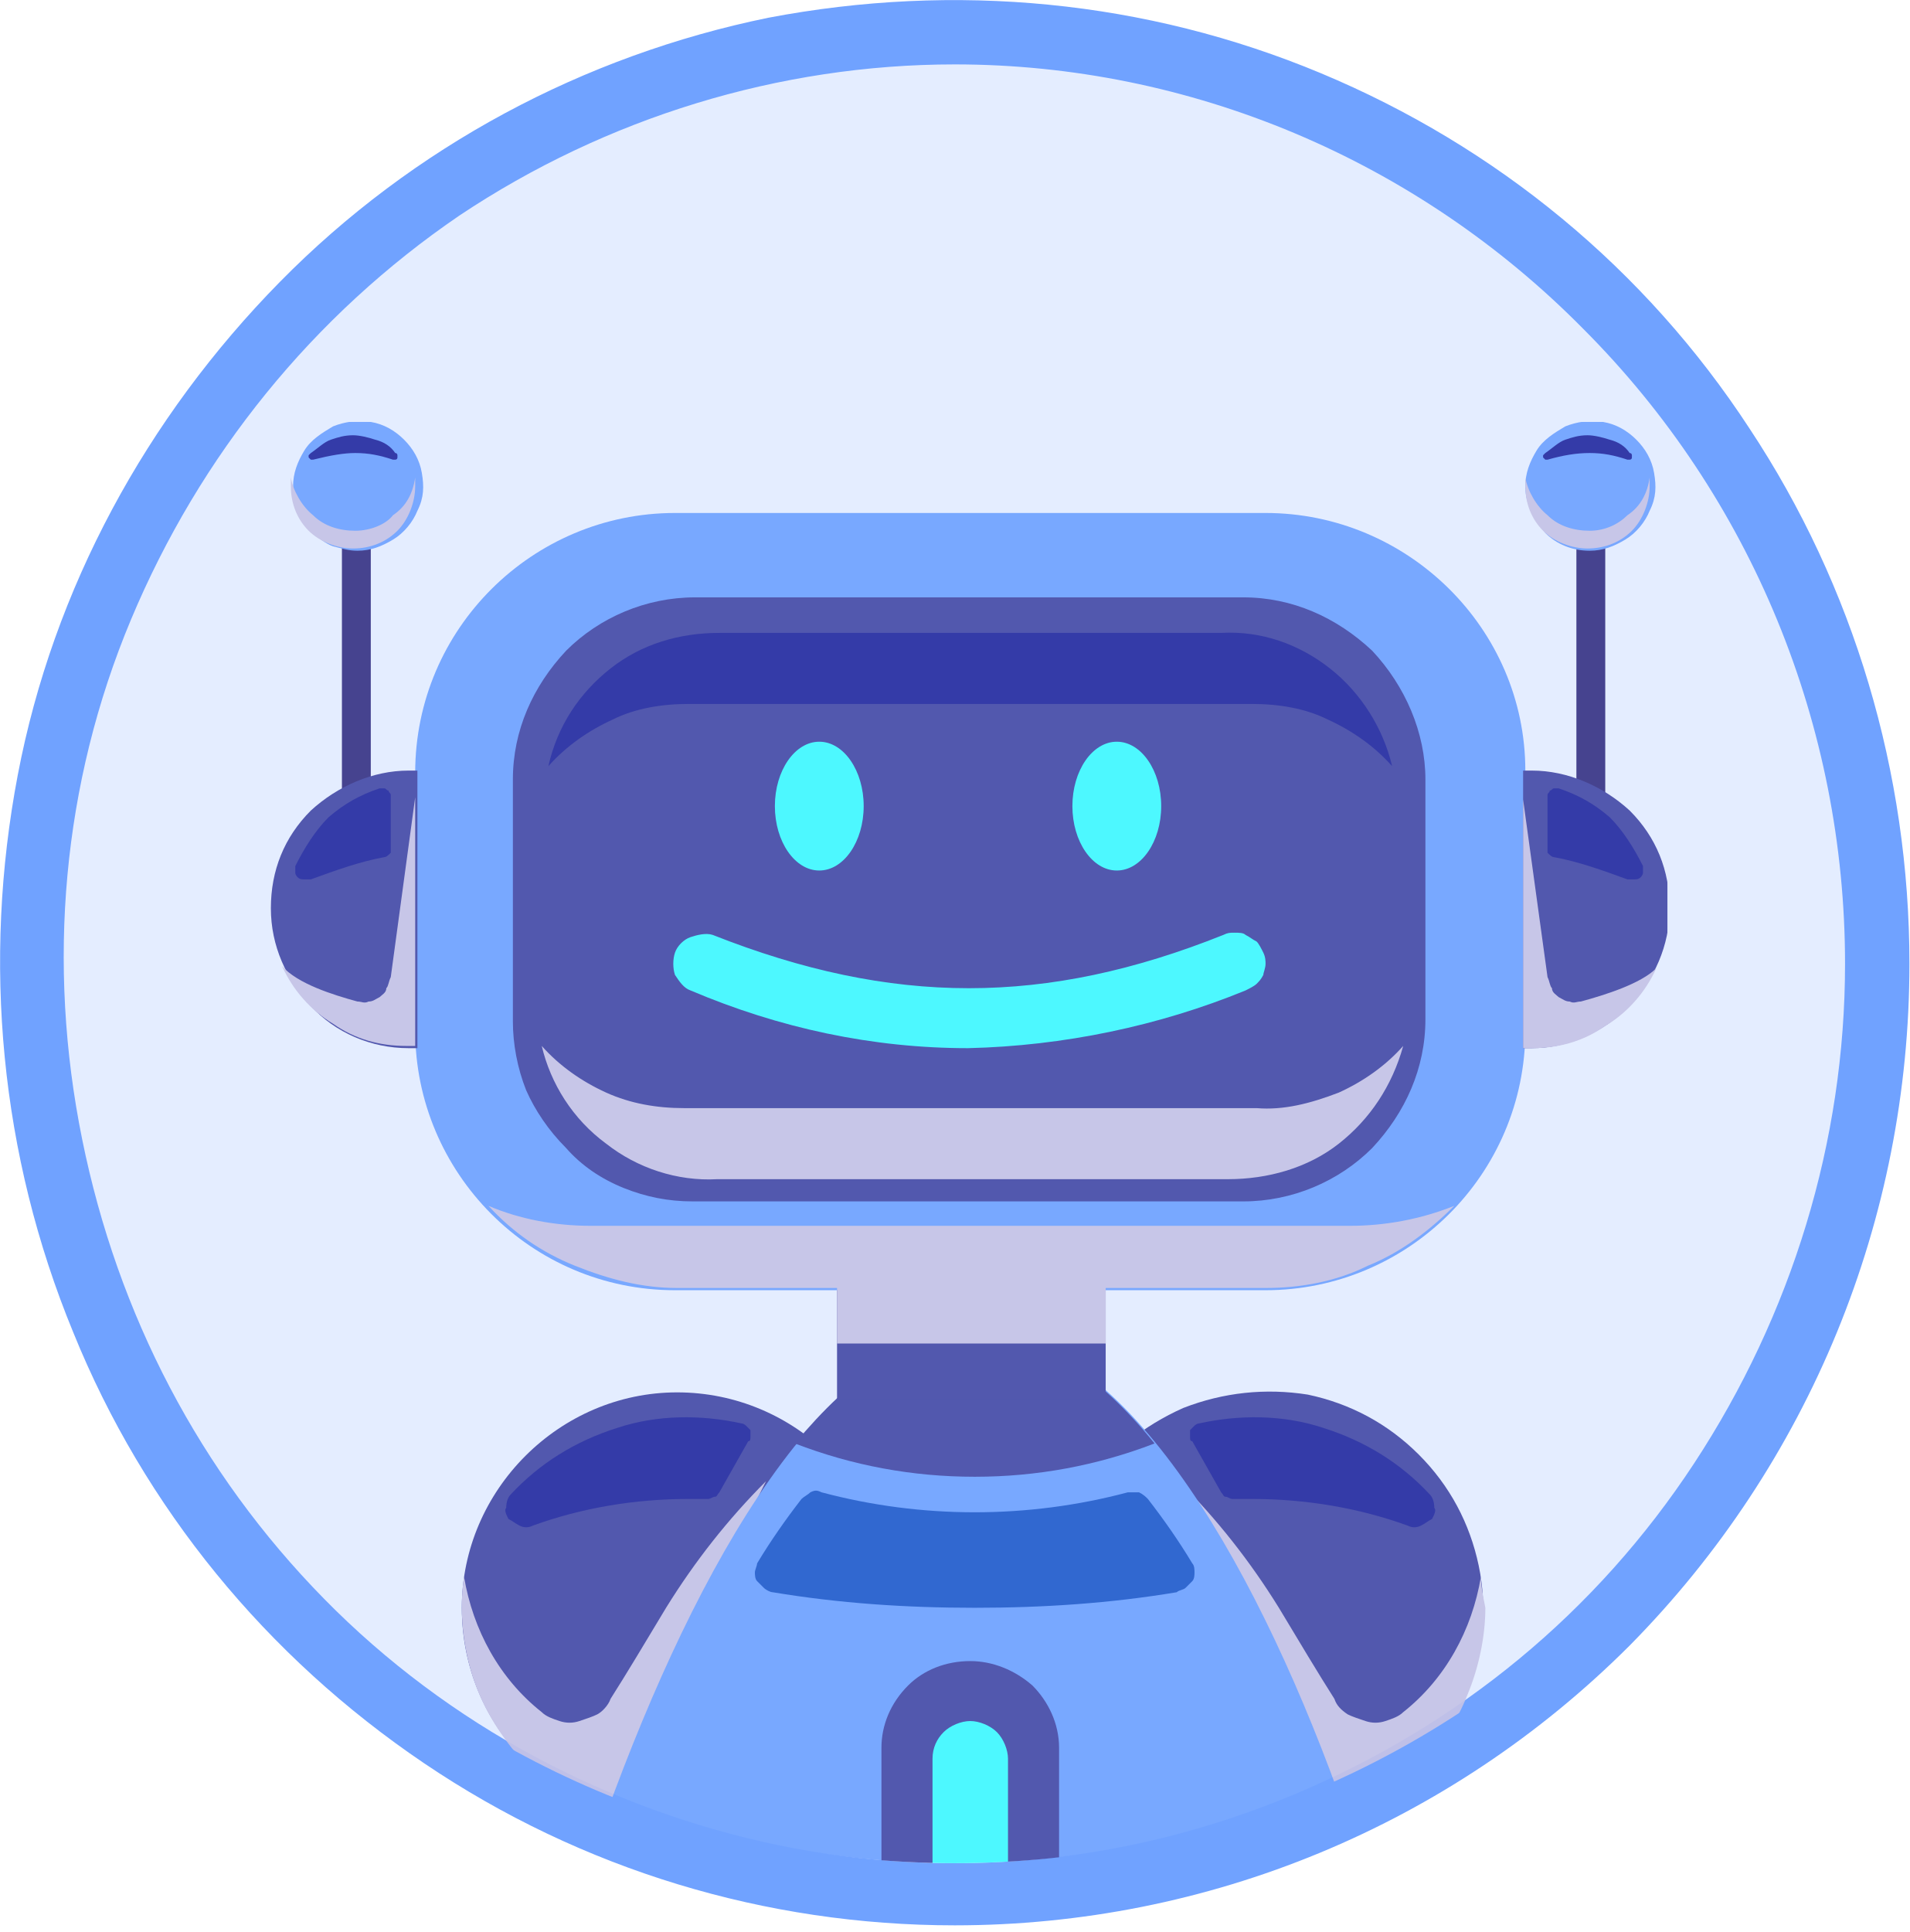
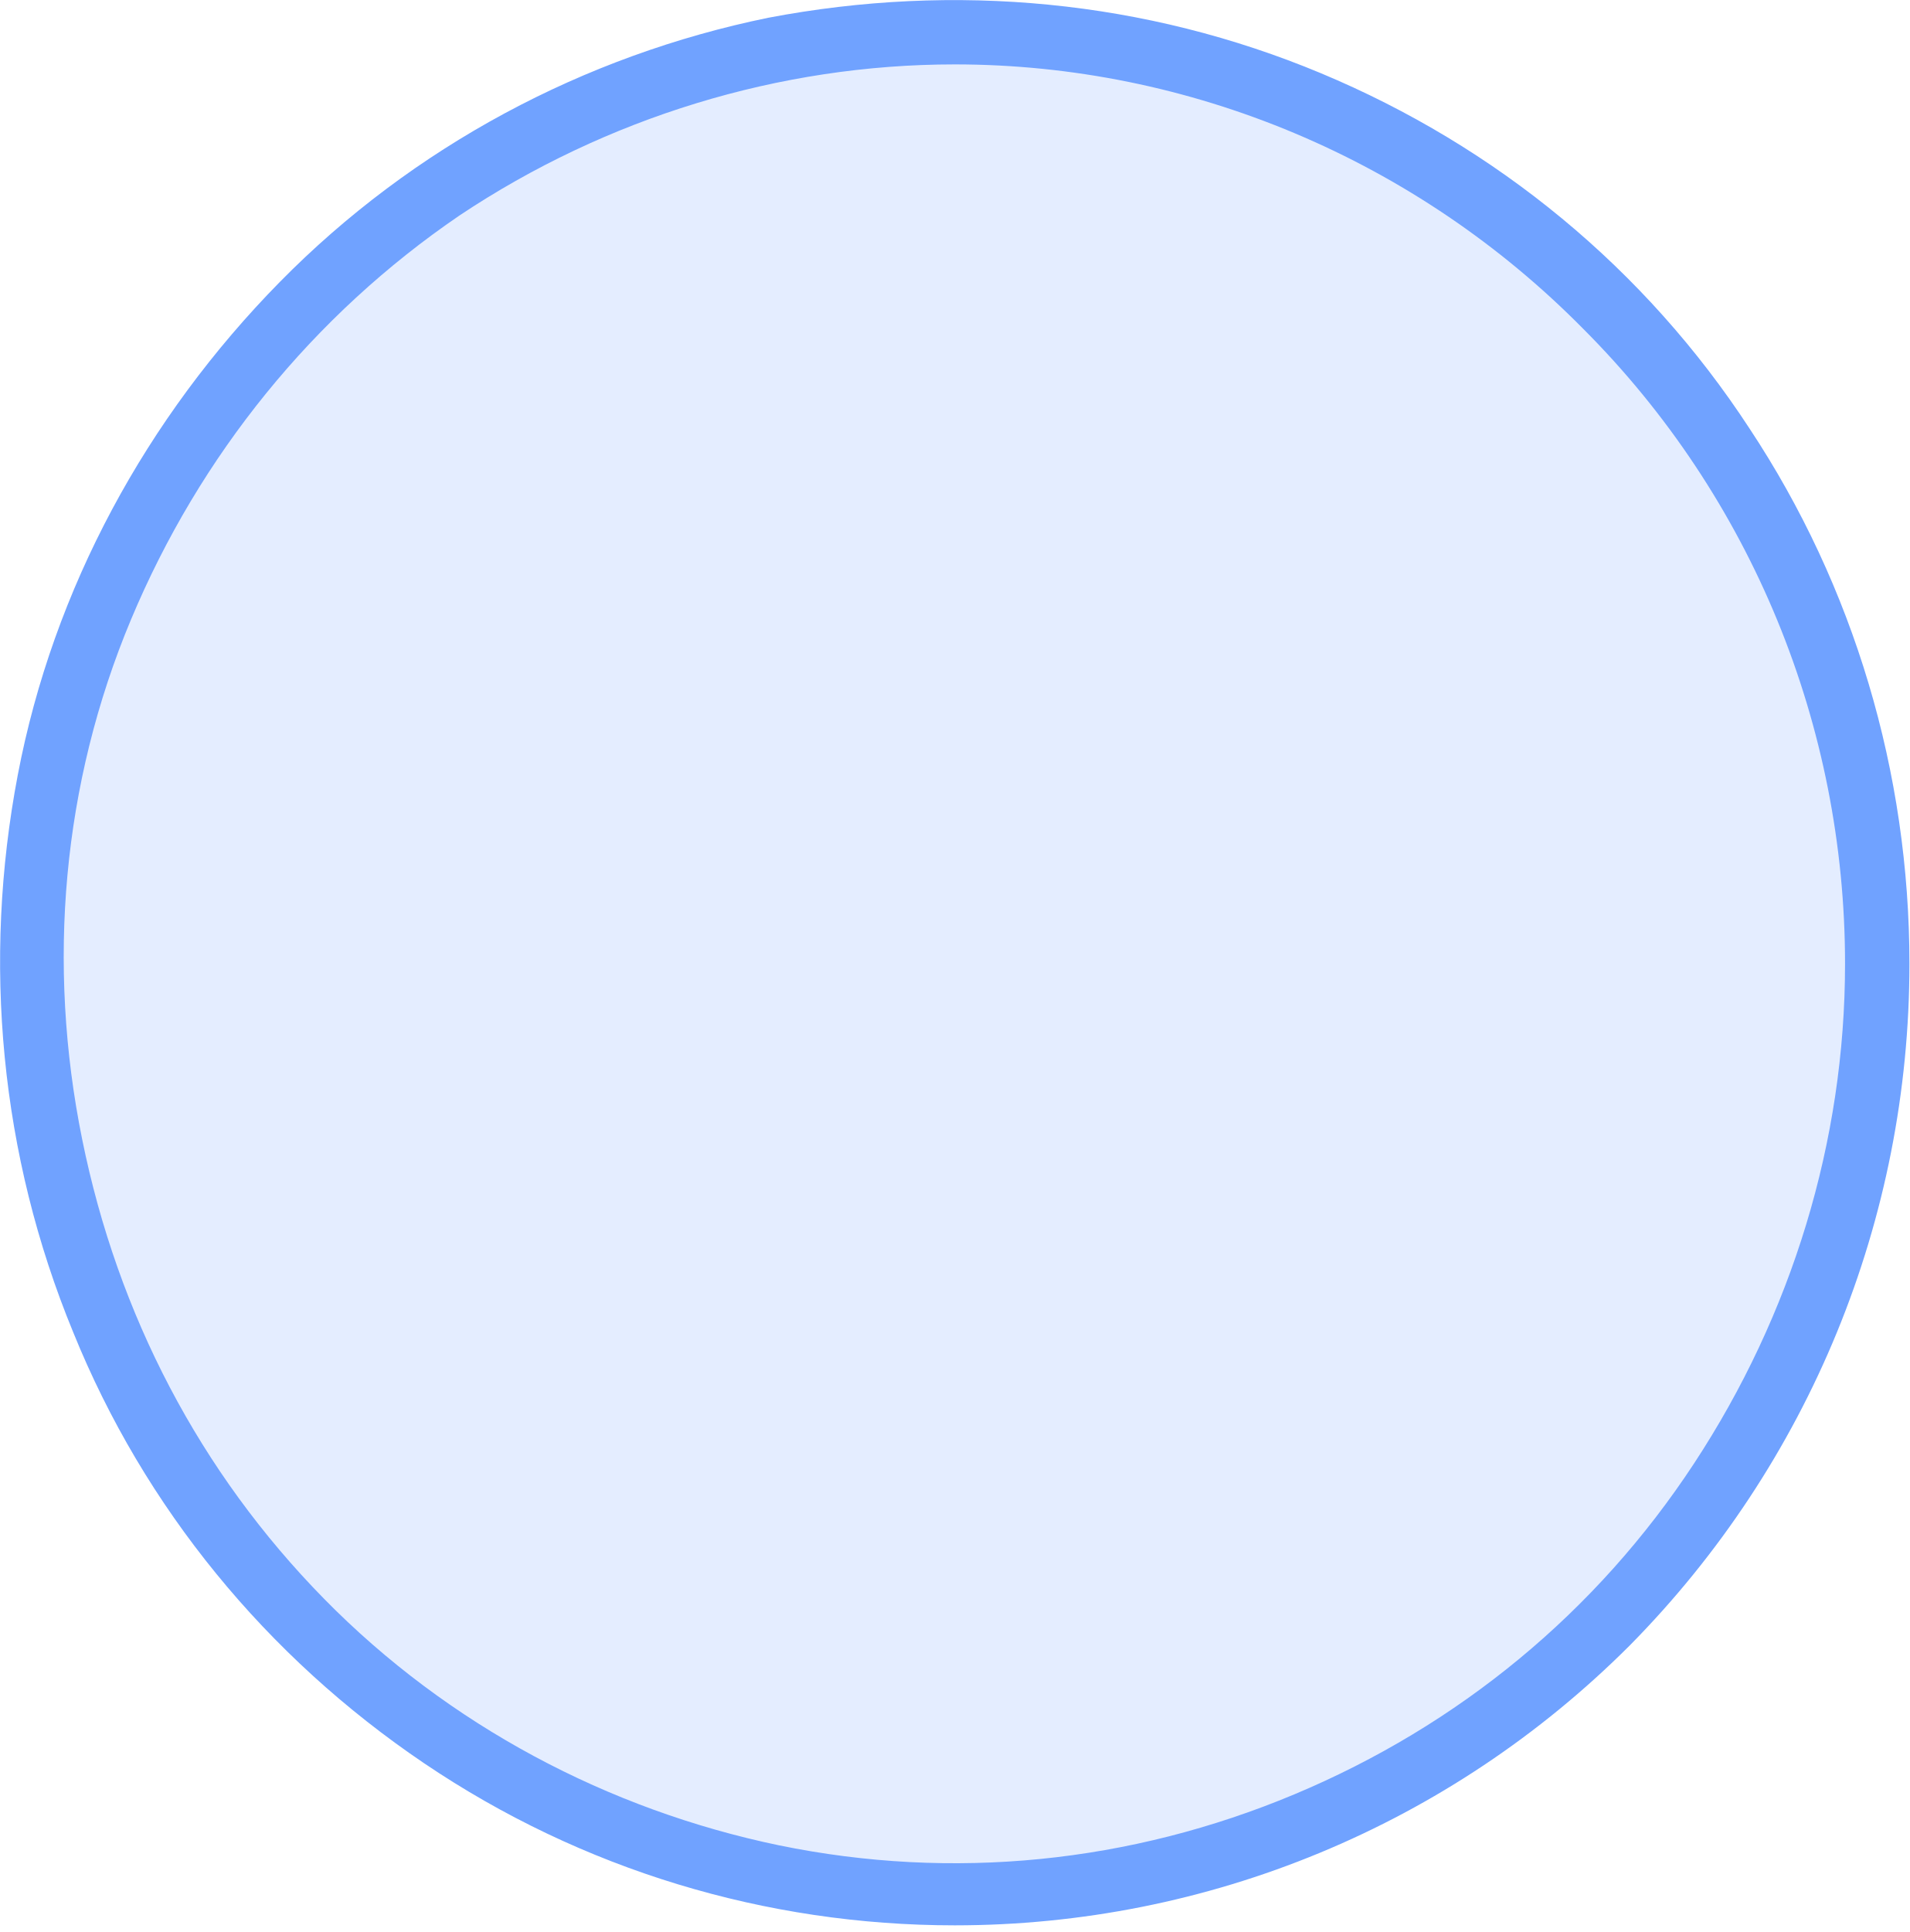
<svg xmlns="http://www.w3.org/2000/svg" version="1.1" id="Layer_1" x="0px" y="0px" viewBox="0 0 86 87" style="enable-background:new 0 0 86 87;" xml:space="preserve">
  <style type="text/css">
	.st0{fill:#E4EDFF;}
	.st1{fill:#70A2FF;}
- 	.st2{fill:#E4EDFF;filter:url(#Adobe_OpacityMaskFilter);}
- 	.st3{mask:url(#mask0_1_);}
- 	.st4{fill:#474CA8;}
- 	.st5{fill:#C5C3E6;}
- 	.st6{fill:#235ECC;}
- 	.st7{fill:#272DA1;}
- 	.st8{fill:#42F9FF;}
- 	.st9{fill:#3A3687;}
</style>
  <path class="st0" d="M43,84.6C66,84.6,84.6,66,84.6,43C84.6,20.1,66,1.5,43,1.5C20.1,1.5,1.5,20.1,1.5,43C1.5,66,20.1,84.6,43,84.6z  " />
-   <path class="st1" d="M43,86.7c-8.5,0-16.8-2.5-23.9-7.3S6.5,67.9,3.3,60C0,52-0.8,43.3,0.8,34.9s5.8-16.1,11.8-22.2  c6-6.1,13.7-10.2,22-11.9C43-0.8,51.6,0,59.5,3.3c7.9,3.3,14.6,8.8,19.3,16c4.7,7.1,7.2,15.5,7.2,24.1c0,11.5-4.5,22.5-12.6,30.7  C65.3,82.2,54.4,86.7,43,86.7L43,86.7z M43,2.9c-7.9,0-15.7,2.4-22.3,6.8C14.1,14.2,9,20.5,5.9,27.9S2.1,43.4,3.7,51.3  S9,66.3,14.6,72c5.6,5.7,12.8,9.5,20.5,11.1c7.8,1.6,15.8,0.8,23.2-2.3s13.6-8.2,18-14.9c4.4-6.7,6.8-14.5,6.8-22.5  c0-10.7-4.2-21-11.8-28.6C63.8,7.2,53.6,2.9,43,2.9L43,2.9z" />
-   <defs>
-     <filter id="Adobe_OpacityMaskFilter" filterUnits="userSpaceOnUse" x="12.1" y="19" width="63" height="98">
-       <feColorMatrix type="matrix" values="1 0 0 0 0  0 1 0 0 0  0 0 1 0 0  0 0 0 1 0" />
-     </filter>
-   </defs>
-   <mask maskUnits="userSpaceOnUse" x="12.1" y="19" width="63" height="98" id="mask0_1_">
-     <path class="st2" d="M43,83.9c22.9,0,41.6-18.6,41.6-41.6C84.6,19.4,66,0.7,43,0.7C20.1,0.7,1.5,19.4,1.5,42.3   C1.5,65.2,20.1,83.9,43,83.9z" />
-   </mask>
-   <g class="st3">
-     <path class="st4" d="M47.3,72.4c0-1.9,0.6-3.8,1.6-5.4c1.1-1.6,2.6-2.8,4.4-3.6c1.8-0.7,3.7-0.9,5.6-0.6c1.9,0.4,3.6,1.3,5,2.7   s2.3,3.1,2.7,5c0.4,1.9,0.2,3.8-0.6,5.6c-0.7,1.8-2,3.3-3.6,4.4c-1.6,1.1-3.5,1.6-5.4,1.6c-1.3,0-2.5-0.3-3.7-0.7   c-1.2-0.5-2.3-1.2-3.2-2.1c-0.9-0.9-1.6-2-2.1-3.2S47.3,73.7,47.3,72.4L47.3,72.4z" />
-     <path class="st4" d="M30.5,82.1c5.4,0,9.7-4.4,9.7-9.7c0-5.4-4.4-9.7-9.7-9.7s-9.7,4.4-9.7,9.7C20.8,77.8,25.1,82.1,30.5,82.1z" />
-     <g>
-       <path class="st5" d="M20.9,71c0.4,2.4,1.6,4.6,3.5,6.1c0.2,0.2,0.5,0.3,0.8,0.4c0.3,0.1,0.6,0.1,0.9,0c0.3-0.1,0.6-0.2,0.8-0.3    s0.5-0.4,0.6-0.7c0.7-1.1,1.6-2.6,2.5-4.1c1.3-2.1,2.8-4,4.5-5.7L28.4,79c1.3,0.3,2.7,0.3,4,0.1c1.3-0.3,2.6-0.8,3.7-1.5    c1.1-0.8,2-1.7,2.7-2.9c0.7-1.1,1.2-2.4,1.4-3.7c0.2,1.4,0.1,2.8-0.2,4.2c-0.4,1.4-1.1,2.6-2,3.7c-0.9,1.1-2,1.9-3.3,2.5    s-2.7,0.9-4.1,0.9c-1.4,0-2.8-0.3-4.1-0.9s-2.4-1.4-3.3-2.5c-0.9-1.1-1.6-2.3-2-3.7C20.8,73.8,20.7,72.3,20.9,71L20.9,71z" />
-     </g>
-     <g>
-       <path class="st5" d="M66.7,71c-0.4,2.4-1.6,4.6-3.5,6.1c-0.2,0.2-0.5,0.3-0.8,0.4c-0.3,0.1-0.6,0.1-0.9,0    c-0.3-0.1-0.6-0.2-0.8-0.3c-0.3-0.2-0.5-0.4-0.6-0.7c-0.7-1.1-1.6-2.6-2.5-4.1c-1.3-2.1-2.8-4-4.5-5.7L59.2,79    c-1.3,0.3-2.6,0.3-4,0.1c-1.3-0.3-2.5-0.8-3.6-1.5c-1.1-0.8-2-1.7-2.7-2.9c-0.7-1.1-1.2-2.4-1.3-3.7c-0.2,1.3-0.1,2.7,0.2,4    c0.3,1.3,0.9,2.5,1.8,3.6c0.8,1.1,1.9,1.9,3.1,2.5c1.2,0.6,2.5,1,3.8,1.1c1.3,0.1,2.7-0.1,3.9-0.5c1.3-0.4,2.4-1.1,3.4-2.1    c1-0.9,1.8-2,2.3-3.3c0.5-1.2,0.8-2.6,0.8-3.9C66.8,71.9,66.7,71.4,66.7,71L66.7,71z" />
-     </g>
-     <path class="st1" d="M60.3,80.8c-4-11-9.9-20.8-16.3-20.8c-6.7,0-12.6,10.4-16.7,21.7C35,85.1,47,87.7,60.3,80.8z" />
-     <path class="st4" d="M43.9,66.5c-2.8,0-5.5-0.5-8.1-1.5c2.5-3,5.2-5,8.1-5c2.8,0,5.6,1.9,8.1,5C49.4,66,46.7,66.5,43.9,66.5z" />
-     <g>
-       <path class="st6" d="M43.9,72.4c-3.1,0-6.1-0.2-9.1-0.7c-0.1,0-0.3-0.1-0.4-0.2c-0.1-0.1-0.2-0.2-0.3-0.3C34,71.1,34,70.9,34,70.8    c0-0.1,0.1-0.3,0.1-0.4c0.6-1,1.3-2,2-2.9c0.1-0.1,0.3-0.2,0.4-0.3c0.2-0.1,0.3-0.1,0.5,0c4.5,1.2,9.3,1.2,13.8,0    c0.2,0,0.3,0,0.5,0c0.2,0.1,0.3,0.2,0.4,0.3c0.7,0.9,1.4,1.9,2,2.9c0.1,0.1,0.1,0.3,0.1,0.4c0,0.1,0,0.3-0.1,0.4    c-0.1,0.1-0.2,0.2-0.3,0.3c-0.1,0.1-0.3,0.1-0.4,0.2C50,72.2,47,72.4,43.9,72.4L43.9,72.4z" />
-     </g>
-     <g>
-       <path class="st7" d="M23,67.3c1.3-1.4,2.9-2.4,4.8-3c1.8-0.6,3.8-0.6,5.6-0.2c0.1,0,0.2,0.1,0.2,0.1s0.1,0.1,0.2,0.2    c0,0.1,0,0.2,0,0.3c0,0.1,0,0.2-0.1,0.2l-1.3,2.3c-0.1,0.1-0.1,0.2-0.2,0.2c-0.1,0-0.2,0.1-0.3,0.1c-0.3,0-0.6,0-0.9,0    c-2.4,0-4.8,0.4-7,1.2c-0.2,0.1-0.4,0.1-0.6,0c-0.2-0.1-0.3-0.2-0.5-0.3c-0.1-0.2-0.2-0.4-0.1-0.5C22.8,67.6,22.9,67.4,23,67.3    L23,67.3z" />
-     </g>
-     <g>
-       <path class="st7" d="M64.4,67.3c-1.3-1.4-2.9-2.4-4.8-3c-1.8-0.6-3.8-0.6-5.6-0.2c-0.1,0-0.2,0.1-0.2,0.1    c-0.1,0.1-0.1,0.1-0.2,0.2c0,0.1,0,0.2,0,0.3c0,0.1,0,0.2,0.1,0.2l1.3,2.3c0.1,0.1,0.1,0.2,0.2,0.2c0.1,0,0.2,0.1,0.3,0.1    c0.3,0,0.6,0,0.9,0c2.4,0,4.8,0.4,7,1.2c0.2,0.1,0.4,0.1,0.6,0c0.2-0.1,0.3-0.2,0.5-0.3c0.1-0.2,0.2-0.4,0.1-0.5    C64.6,67.6,64.5,67.4,64.4,67.3L64.4,67.3z" />
-     </g>
-     <path class="st4" d="M43.7,117c-1,0-2.1-0.4-2.8-1.2c-0.7-0.7-1.2-1.7-1.2-2.8V78.7c0-1,0.4-2,1.2-2.8c0.7-0.7,1.7-1.1,2.8-1.1   c1,0,2,0.4,2.8,1.1c0.7,0.7,1.2,1.7,1.2,2.8V113c0,1-0.4,2.1-1.2,2.8S44.8,117,43.7,117L43.7,117z" />
-     <path class="st8" d="M43.7,114.7c-0.5,0-0.9-0.2-1.2-0.5c-0.3-0.3-0.5-0.8-0.5-1.2V79.2c0-0.5,0.2-0.9,0.5-1.2   c0.3-0.3,0.8-0.5,1.2-0.5s0.9,0.2,1.2,0.5c0.3,0.3,0.5,0.8,0.5,1.2V113c0,0.5-0.2,0.9-0.5,1.2C44.6,114.5,44.2,114.7,43.7,114.7   L43.7,114.7z" />
-     <path class="st9" d="M72.3,24.3h-1.3v13.6h1.3V24.3z" />
-     <path class="st1" d="M68.7,21.9c0-0.6,0.2-1.1,0.5-1.6c0.3-0.5,0.8-0.8,1.3-1.1c0.5-0.2,1.1-0.3,1.7-0.2c0.6,0.1,1.1,0.4,1.5,0.8   c0.4,0.4,0.7,0.9,0.8,1.5c0.1,0.6,0.1,1.1-0.2,1.7c-0.2,0.5-0.6,1-1.1,1.3c-0.5,0.3-1,0.5-1.6,0.5c-0.8,0-1.5-0.3-2-0.8   C69,23.3,68.7,22.6,68.7,21.9L68.7,21.9z" />
-     <g>
-       <path class="st5" d="M71.6,23.9c-0.7,0-1.4-0.2-1.9-0.7c-0.5-0.4-0.9-1.1-1-1.7c0,0.1,0,0.3,0,0.4c0,0.8,0.3,1.5,0.8,2    c0.5,0.5,1.3,0.8,2,0.8c0.8,0,1.5-0.3,2-0.8c0.5-0.5,0.8-1.3,0.8-2c0-0.1,0-0.3,0-0.4c-0.1,0.7-0.4,1.3-1,1.7    C72.9,23.6,72.3,23.9,71.6,23.9L71.6,23.9z" />
-     </g>
-     <g>
-       <path class="st7" d="M71.6,20.4c0.6,0,1.1,0.1,1.7,0.3c0,0,0.1,0,0.1,0c0,0,0.1,0,0.1-0.1c0,0,0-0.1,0-0.1s0-0.1-0.1-0.1    c-0.2-0.3-0.5-0.5-0.9-0.6c-0.3-0.1-0.7-0.2-1-0.2c-0.4,0-0.7,0.1-1,0.2c-0.3,0.1-0.6,0.4-0.9,0.6c0,0-0.1,0.1-0.1,0.1    c0,0,0,0.1,0,0.1s0.1,0.1,0.1,0.1c0,0,0.1,0,0.1,0C70.4,20.5,71,20.4,71.6,20.4L71.6,20.4z" />
-     </g>
-     <path class="st9" d="M16.7,24.3h-1.3v13.6h1.3V24.3z" />
-     <path class="st1" d="M13.2,21.9c0-0.6,0.2-1.1,0.5-1.6c0.3-0.5,0.8-0.8,1.3-1.1c0.5-0.2,1.1-0.3,1.7-0.2c0.6,0.1,1.1,0.4,1.5,0.8   c0.4,0.4,0.7,0.9,0.8,1.5c0.1,0.6,0.1,1.1-0.2,1.7c-0.2,0.5-0.6,1-1.1,1.3c-0.5,0.3-1,0.5-1.6,0.5c-0.4,0-0.7-0.1-1.1-0.2   c-0.3-0.1-0.7-0.4-0.9-0.6c-0.3-0.3-0.5-0.6-0.6-0.9C13.2,22.6,13.2,22.2,13.2,21.9z" />
-     <g>
-       <path class="st5" d="M16,23.9c-0.7,0-1.4-0.2-1.9-0.7c-0.5-0.4-0.9-1.1-1-1.7c0,0.1,0,0.3,0,0.4c0,0.8,0.3,1.5,0.8,2    c0.5,0.5,1.3,0.8,2,0.8c0.8,0,1.5-0.3,2-0.8c0.5-0.5,0.8-1.3,0.8-2c0-0.1,0-0.3,0-0.4c-0.1,0.7-0.4,1.3-1,1.7    C17.4,23.6,16.7,23.9,16,23.9z" />
-     </g>
-     <g>
-       <path class="st7" d="M16,20.4c0.6,0,1.1,0.1,1.7,0.3c0,0,0.1,0,0.1,0c0,0,0.1,0,0.1-0.1c0,0,0-0.1,0-0.1c0,0,0-0.1-0.1-0.1    c-0.2-0.3-0.5-0.5-0.9-0.6c-0.3-0.1-0.7-0.2-1-0.2c-0.4,0-0.7,0.1-1,0.2c-0.3,0.1-0.6,0.4-0.9,0.6c0,0-0.1,0.1-0.1,0.1    c0,0,0,0.1,0,0.1c0,0,0.1,0.1,0.1,0.1c0,0,0.1,0,0.1,0C14.9,20.5,15.5,20.4,16,20.4L16,20.4z" />
-     </g>
-     <path class="st4" d="M49.9,57.9H37.7V63h12.1V57.9z" />
-     <path class="st1" d="M57,23.1H30.4c-6.4,0-11.7,5.2-11.7,11.7v11.6c0,6.4,5.2,11.7,11.7,11.7H57c6.4,0,11.7-5.2,11.7-11.7V34.7   C68.7,28.3,63.4,23.1,57,23.1z" />
-     <g>
-       <path class="st5" d="M60.8,55.2H26.6c-1.6,0-3.2-0.3-4.6-0.9c1.1,1.2,2.4,2.1,3.9,2.7c1.5,0.6,3,1,4.6,1H57c1.6,0,3.2-0.3,4.6-1    c1.5-0.6,2.8-1.6,3.9-2.7C64,54.9,62.4,55.2,60.8,55.2L60.8,55.2z" />
-     </g>
-     <path class="st4" d="M64.2,35.1v10.8c0,2.2-0.9,4.2-2.4,5.8c-1.5,1.5-3.6,2.4-5.8,2.4H31.2c-1.1,0-2.1-0.2-3.1-0.6   c-1-0.4-1.9-1-2.6-1.8c-0.8-0.8-1.4-1.7-1.8-2.6c-0.4-1-0.6-2.1-0.6-3.1V35.1c0-2.2,0.9-4.2,2.4-5.8c1.5-1.5,3.6-2.4,5.8-2.4H56   c2.2,0,4.2,0.9,5.8,2.4C63.3,30.9,64.2,33,64.2,35.1L64.2,35.1z" />
-     <g>
-       <path class="st7" d="M31,31.7h25.4c1.2,0,2.4,0.2,3.4,0.7c1.1,0.5,2.1,1.2,2.9,2.1c-0.4-1.7-1.4-3.3-2.8-4.4    c-1.4-1.1-3.1-1.7-4.9-1.6H32.4c-1.8,0-3.5,0.5-4.9,1.6c-1.4,1.1-2.4,2.6-2.8,4.4c0.8-0.9,1.8-1.6,2.9-2.1    C28.6,31.9,29.8,31.7,31,31.7L31,31.7z" />
-     </g>
-     <g>
-       <path class="st5" d="M56.6,49.9H30.8c-1.2,0-2.4-0.2-3.5-0.7s-2.1-1.2-2.9-2.1c0.4,1.7,1.4,3.3,2.9,4.4c1.4,1.1,3.2,1.7,5,1.6h23    c1.8,0,3.6-0.5,5-1.6c1.4-1.1,2.4-2.6,2.9-4.4c-0.8,0.9-1.8,1.6-2.9,2.1C59,49.7,57.8,50,56.6,49.9z" />
-     </g>
-     <path class="st8" d="M43.6,47.2c-4.3,0-8.5-0.9-12.5-2.6c-0.3-0.1-0.5-0.4-0.7-0.7c-0.1-0.3-0.1-0.7,0-1c0.1-0.3,0.4-0.6,0.7-0.7   c0.3-0.1,0.7-0.2,1-0.1c8.1,3.2,15,3.2,23,0c0.2-0.1,0.3-0.1,0.5-0.1c0.2,0,0.4,0,0.5,0.1c0.2,0.1,0.3,0.2,0.5,0.3   c0.1,0.1,0.2,0.3,0.3,0.5c0.1,0.2,0.1,0.4,0.1,0.5c0,0.2-0.1,0.4-0.1,0.5c-0.1,0.2-0.2,0.3-0.3,0.4c-0.1,0.1-0.3,0.2-0.5,0.3   C52.2,46.2,47.9,47.1,43.6,47.2L43.6,47.2z" />
-     <path class="st8" d="M34.9,36.3c0-1.6,0.9-2.9,2-2.9s2,1.3,2,2.9c0,1.6-0.9,2.9-2,2.9S34.9,37.9,34.9,36.3z" />
-     <path class="st8" d="M48.3,36.3c0-1.6,0.9-2.9,2-2.9s2,1.3,2,2.9c0,1.6-0.9,2.9-2,2.9S48.3,37.9,48.3,36.3z" />
-     <g>
-       <path class="st5" d="M49.9,57.9H37.7v2.6h12.1V57.9z" />
-     </g>
-     <path class="st4" d="M69,47.2h-0.4V34.7H69c1.6,0,3.2,0.7,4.4,1.8c1.2,1.2,1.8,2.7,1.8,4.4s-0.7,3.2-1.8,4.4   C72.2,46.5,70.6,47.2,69,47.2z" />
-     <g>
-       <path class="st7" d="M69.7,38.2v-2.2c0-0.1,0-0.2,0-0.2c0-0.1,0.1-0.1,0.1-0.2c0.1,0,0.1-0.1,0.2-0.1s0.2,0,0.2,0    c0.9,0.3,1.6,0.7,2.3,1.3c0.6,0.6,1.1,1.4,1.5,2.2c0,0.1,0,0.2,0,0.3c0,0.1-0.1,0.2-0.1,0.2c-0.1,0.1-0.2,0.1-0.3,0.1    c-0.1,0-0.2,0-0.3,0c-1.1-0.4-2.2-0.8-3.3-1c-0.1,0-0.2-0.1-0.3-0.2C69.7,38.4,69.7,38.3,69.7,38.2L69.7,38.2z" />
-     </g>
-     <g>
-       <path class="st5" d="M71.2,45.1c-0.2,0-0.3,0.1-0.5,0c-0.2,0-0.3-0.1-0.5-0.2c-0.1-0.1-0.3-0.2-0.3-0.4c-0.1-0.1-0.1-0.3-0.2-0.5    L68.6,36v11.2H69c1.2,0,2.3-0.3,3.3-1c1-0.6,1.8-1.5,2.3-2.6C73.9,44.3,72.3,44.8,71.2,45.1z" />
-     </g>
-     <path class="st4" d="M18.4,47.2h0.4V34.7h-0.4c-1.6,0-3.2,0.7-4.4,1.8c-1.2,1.2-1.8,2.7-1.8,4.4s0.7,3.2,1.8,4.4   C15.1,46.5,16.7,47.2,18.4,47.2L18.4,47.2z" />
-     <g>
-       <path class="st7" d="M17.6,38.2v-2.2c0-0.1,0-0.2,0-0.2c0-0.1-0.1-0.1-0.1-0.2c-0.1,0-0.1-0.1-0.2-0.1s-0.2,0-0.2,0    c-0.9,0.3-1.6,0.7-2.3,1.3c-0.6,0.6-1.1,1.4-1.5,2.2c0,0.1,0,0.2,0,0.3c0,0.1,0.1,0.2,0.1,0.2c0.1,0.1,0.2,0.1,0.3,0.1    c0.1,0,0.2,0,0.3,0c1.1-0.4,2.2-0.8,3.3-1c0.1,0,0.2-0.1,0.3-0.2C17.6,38.4,17.6,38.3,17.6,38.2L17.6,38.2z" />
-     </g>
-     <g>
-       <path class="st5" d="M16.1,45.1c0.2,0,0.3,0.1,0.5,0c0.2,0,0.3-0.1,0.5-0.2c0.1-0.1,0.3-0.2,0.3-0.4c0.1-0.1,0.1-0.3,0.2-0.5    l1.1-8.1v11.2h-0.4c-1.2,0-2.3-0.3-3.3-1c-1-0.6-1.8-1.5-2.3-2.6C13.4,44.3,15,44.8,16.1,45.1z" />
-     </g>
-   </g>
+   <path class="st1" d="M43,86.7c-8.5,0-16.8-2.5-23.9-7.3S6.5,67.9,3.3,60C0,52-0.8,43.3,0.8,34.9s5.8-16.1,11.8-22.2  s13.7-10.2,22-11.9C43-0.8,51.6,0,59.5,3.3s14.6,8.8,19.3,16c4.7,7.1,7.2,15.5,7.2,24.1c0,11.5-4.5,22.5-12.6,30.7  C65.3,82.2,54.4,86.7,43,86.7L43,86.7z M43,2.9c-7.9,0-15.7,2.4-22.3,6.8C14.1,14.2,9,20.5,5.9,27.9S2.1,43.4,3.7,51.3  S9,66.3,14.6,72s12.8,9.5,20.5,11.1c7.8,1.6,15.8,0.8,23.2-2.3s13.6-8.2,18-14.9s6.8-14.5,6.8-22.5c0-10.7-4.2-21-11.8-28.6  C63.8,7.2,53.6,2.9,43,2.9L43,2.9z" />
</svg>
